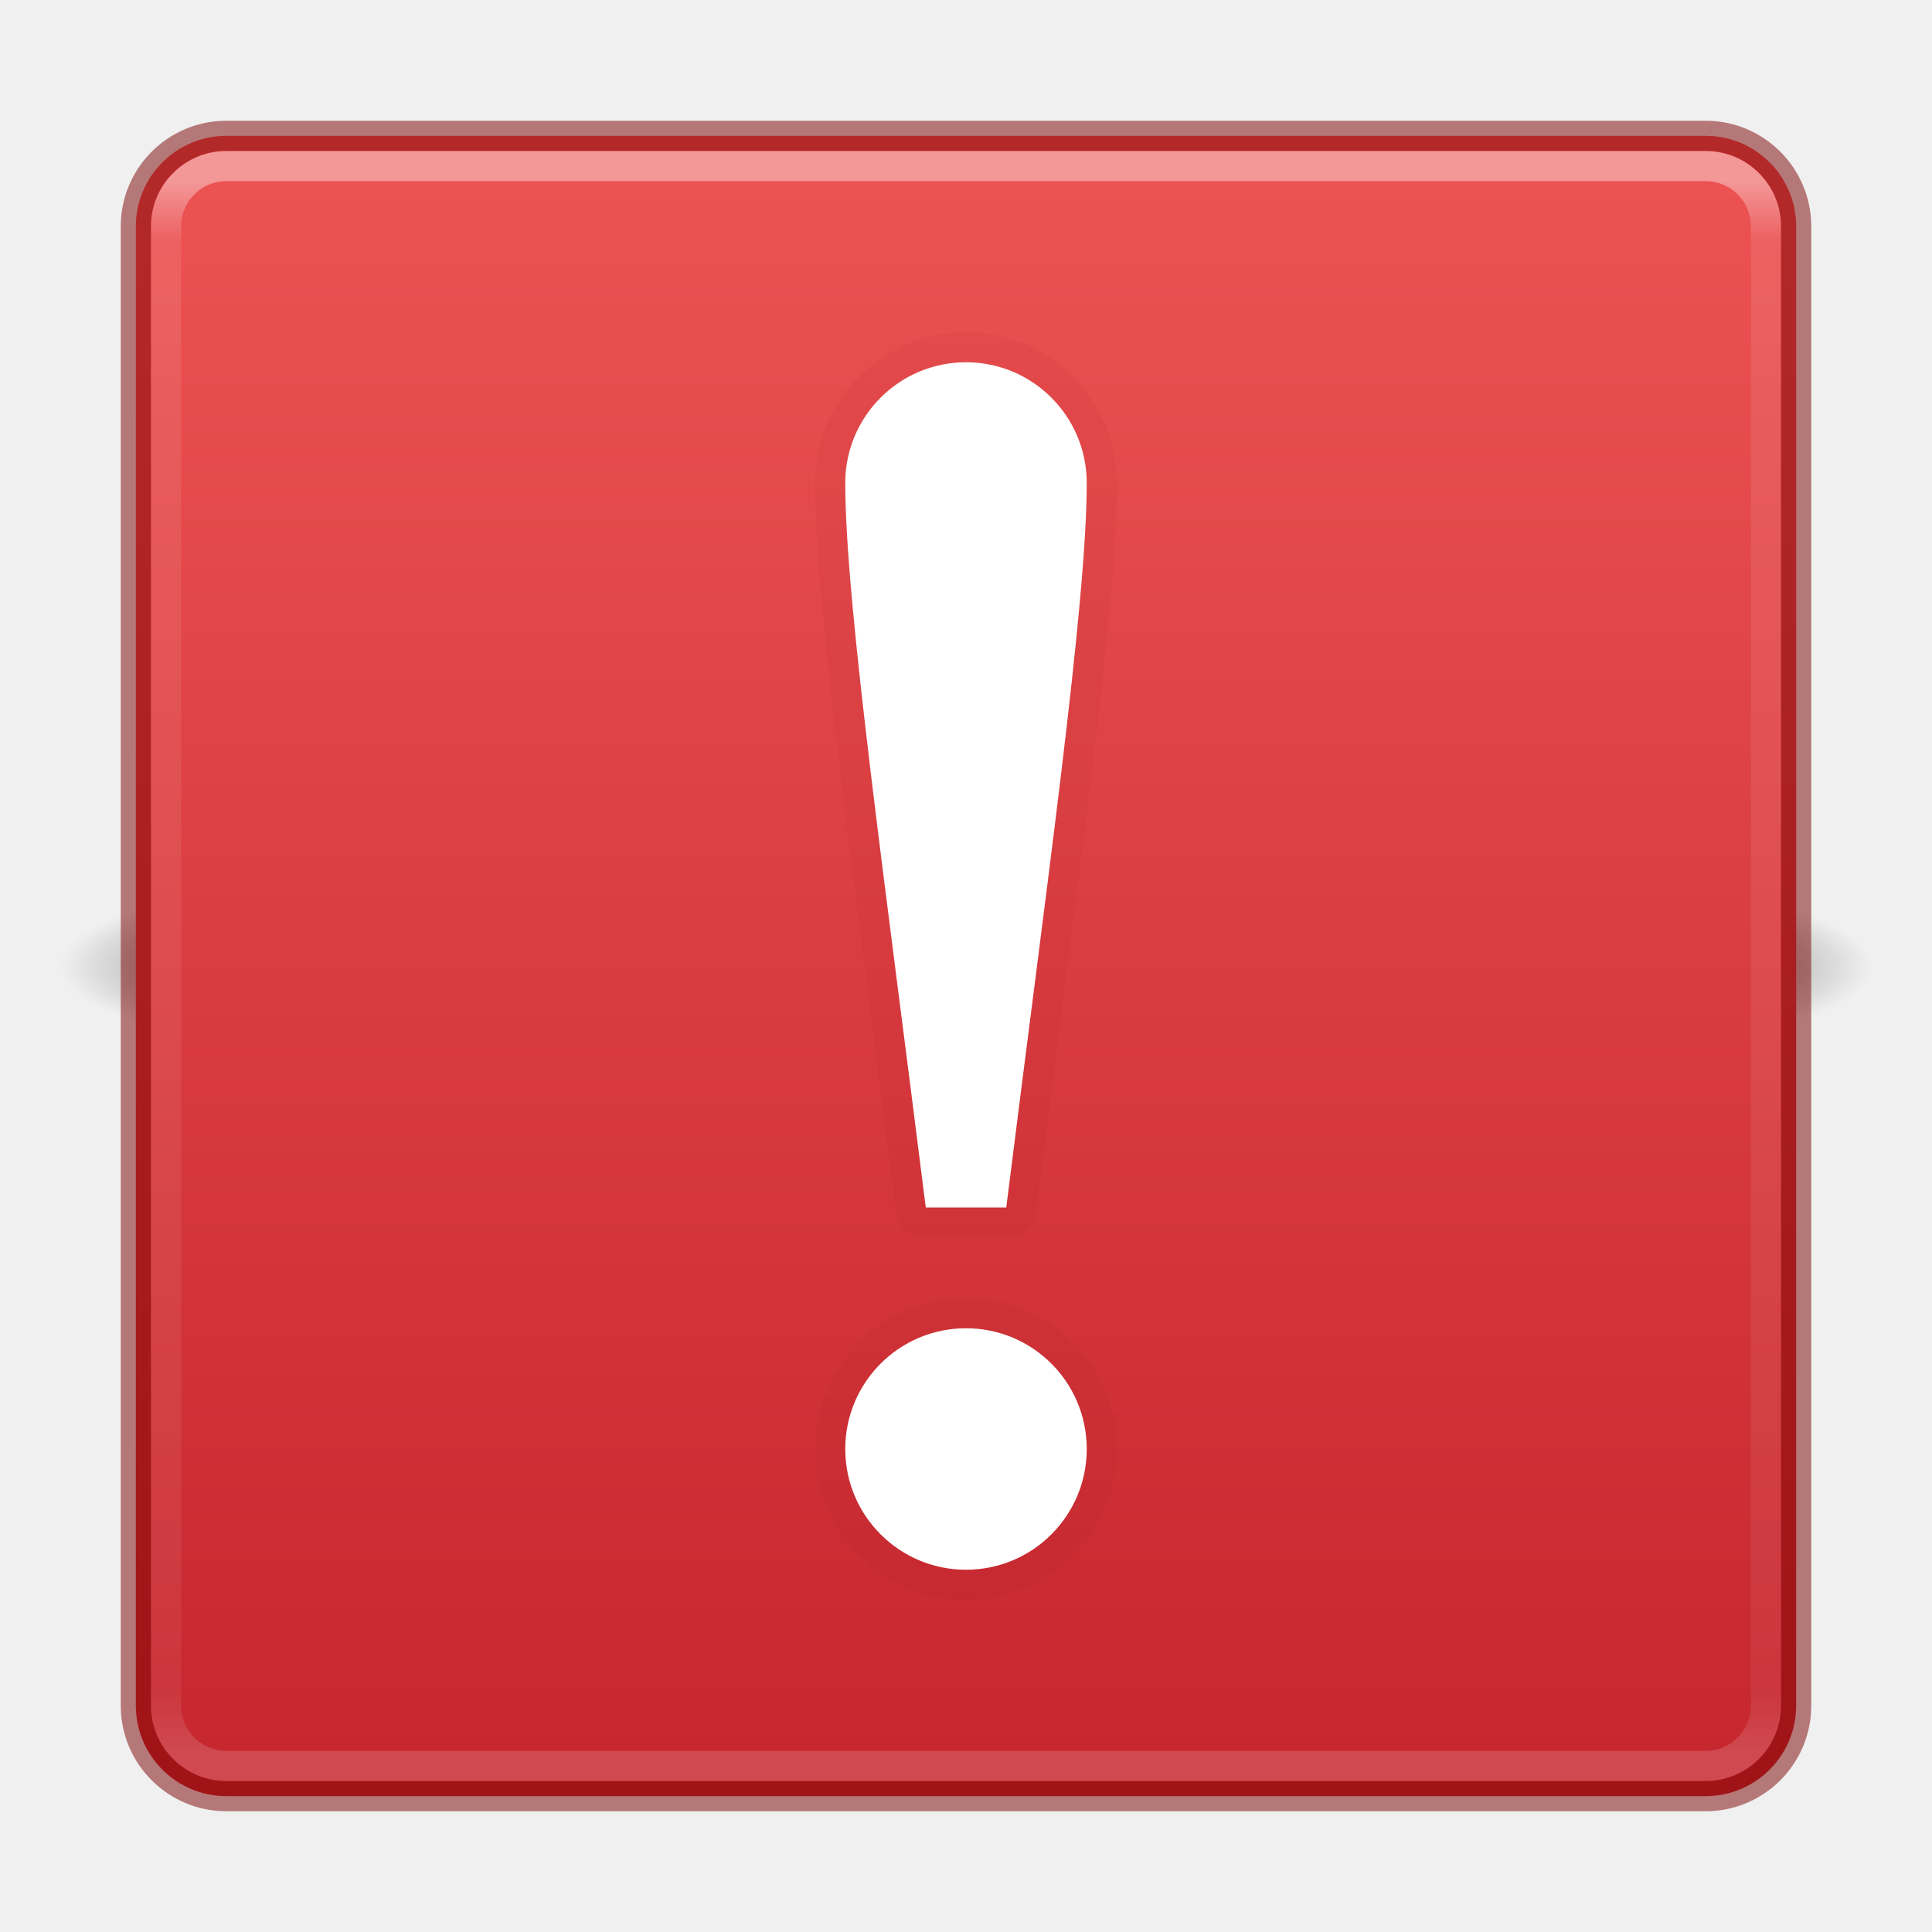
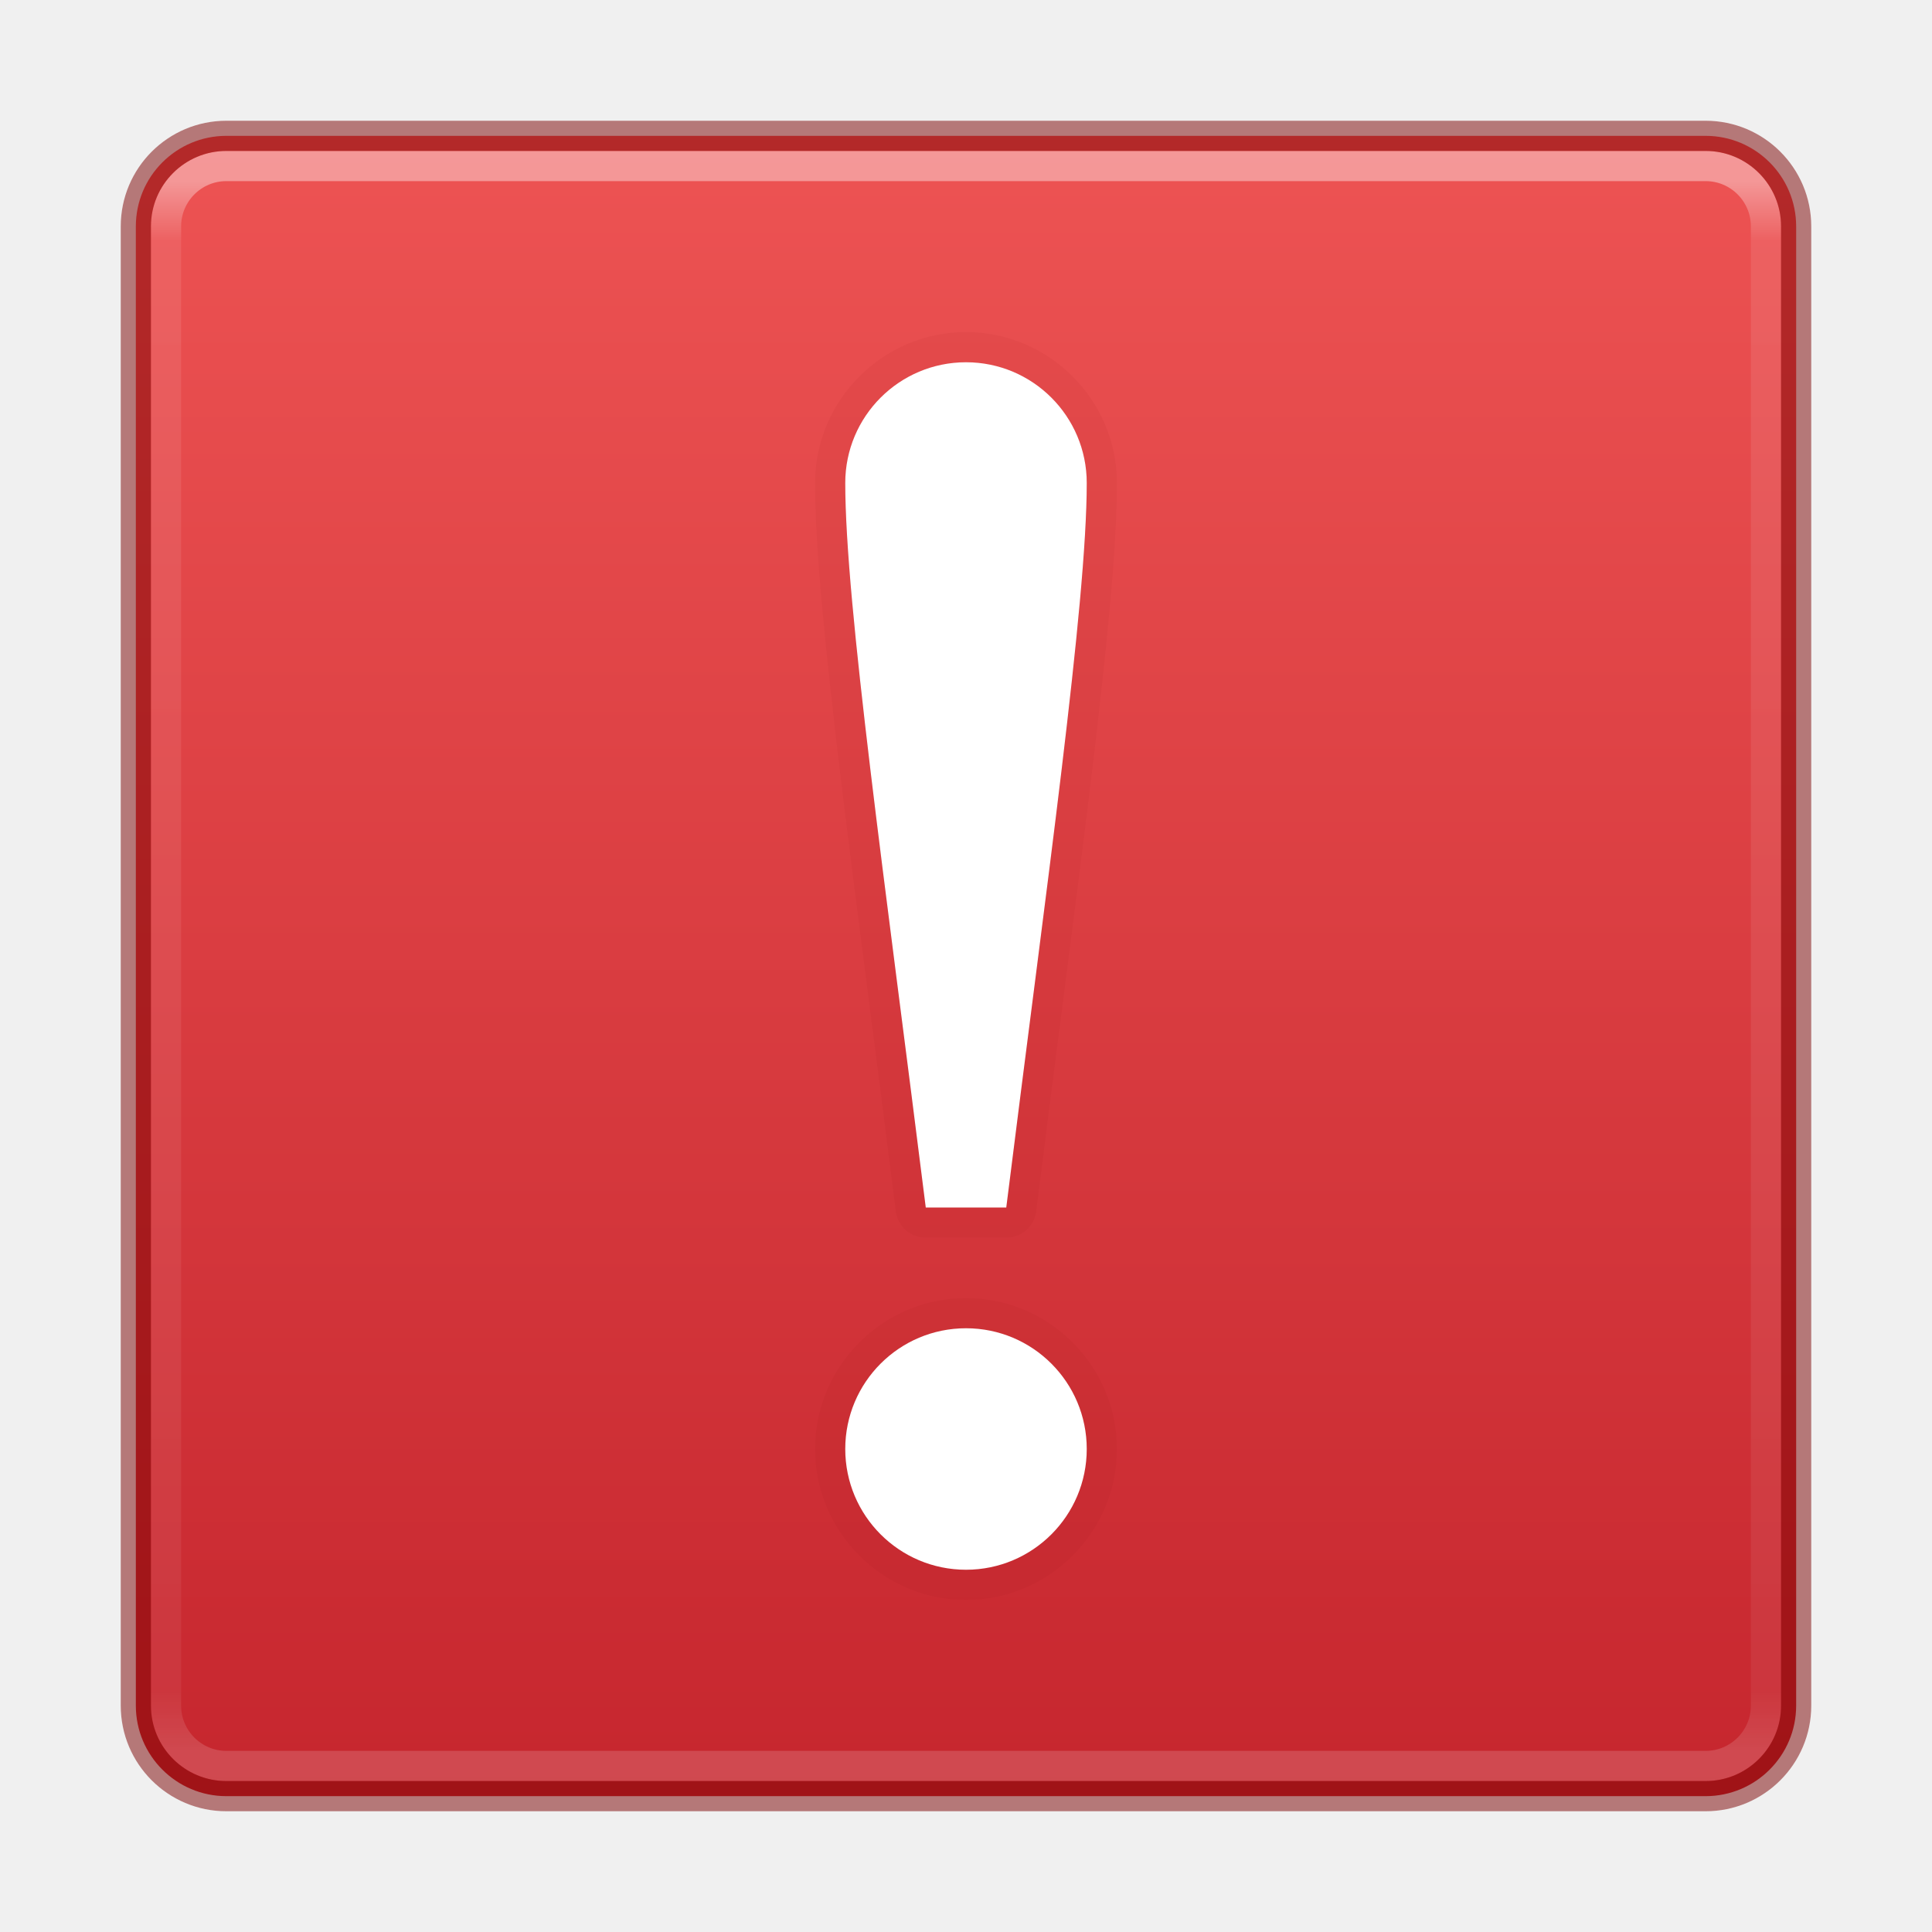
<svg xmlns="http://www.w3.org/2000/svg" xmlns:xlink="http://www.w3.org/1999/xlink" id="svg6086" height="64" width="64" version="1.1">
  <defs id="defs6088">
    <linearGradient id="linearGradient855">
      <stop id="stop851" offset="0" style="stop-color:#ed5353;stop-opacity:1" />
      <stop id="stop853" offset="1" style="stop-color:#c6262e;stop-opacity:1" />
    </linearGradient>
    <linearGradient gradientTransform="matrix(1.432432,0,0,1.432432,-2.37838,-2.37837)" gradientUnits="userSpaceOnUse" xlink:href="#linearGradient3924-2-2-5-8" id="linearGradient3966" y2="42.151" x2="24" y1="5.849" x1="24" />
    <linearGradient id="linearGradient3924-2-2-5-8">
      <stop offset="0" style="stop-color:#ffffff;stop-opacity:1" id="stop3926-9-4-9-6" />
      <stop offset="0.038" style="stop-color:#ffffff;stop-opacity:0.235" id="stop3928-9-8-6-5" />
      <stop offset="0.962" style="stop-color:#ffffff;stop-opacity:0.157" id="stop3930-3-5-1-7" />
      <stop offset="1" style="stop-color:#ffffff;stop-opacity:0.392" id="stop3932-8-0-4-8" />
    </linearGradient>
    <linearGradient gradientTransform="translate(-58.00005,3.759402e-6)" gradientUnits="userSpaceOnUse" xlink:href="#linearGradient5803-2-7" id="linearGradient4385-4" y2="54.78" x2="167.983" y1="8.508" x1="167.983" />
    <linearGradient id="linearGradient5803-2-7">
      <stop offset="0" style="stop-color:#fffdf3;stop-opacity:1" id="stop5805-3-6" />
      <stop offset="1" style="stop-color:#fbebeb;stop-opacity:1" id="stop5807-0-0" />
    </linearGradient>
    <radialGradient gradientTransform="matrix(2.003784,0,0,1.4,27.98813,-17.4)" gradientUnits="userSpaceOnUse" xlink:href="#linearGradient3688-166-749-4-0-3-8" id="radialGradient3337-2-2" fy="43.5" fx="4.993" r="2.5" cy="43.5" cx="4.993" />
    <linearGradient id="linearGradient3688-166-749-4-0-3-8">
      <stop offset="0" style="stop-color:#181818;stop-opacity:1" id="stop2883-4-0-1-8" />
      <stop offset="1" style="stop-color:#181818;stop-opacity:0" id="stop2885-9-2-9-6" />
    </linearGradient>
    <radialGradient gradientTransform="matrix(2.003784,0,0,1.4,-20.01187,-104.4)" gradientUnits="userSpaceOnUse" xlink:href="#linearGradient3688-464-309-9-2-4-2" id="radialGradient3339-1-4" fy="43.5" fx="4.993" r="2.5" cy="43.5" cx="4.993" />
    <linearGradient id="linearGradient3688-464-309-9-2-4-2">
      <stop offset="0" style="stop-color:#181818;stop-opacity:1" id="stop2889-7-9-6-9" />
      <stop offset="1" style="stop-color:#181818;stop-opacity:0" id="stop2891-6-6-1-7" />
    </linearGradient>
    <linearGradient id="linearGradient3702-501-757-8-4-1-1">
      <stop offset="0" style="stop-color:#181818;stop-opacity:0" id="stop2895-8-9-9-1" />
      <stop offset="0.5" style="stop-color:#181818;stop-opacity:1" id="stop2897-7-8-7-7" />
      <stop offset="1" style="stop-color:#181818;stop-opacity:0" id="stop2899-4-5-1-5" />
    </linearGradient>
    <linearGradient gradientUnits="userSpaceOnUse" xlink:href="#linearGradient3702-501-757-8-4-1-1" id="linearGradient6084" y2="39.999" x2="25.058" y1="47.028" x1="25.058" />
    <linearGradient gradientUnits="userSpaceOnUse" y2="59.6" x2="33.941" y1="4.645" x1="33.941" id="linearGradient857" xlink:href="#linearGradient855" />
  </defs>
-   <g transform="matrix(1.57895,0,0,0.7142857,-5.894805,0.9285719)" id="g3712-8-2-4-4" style="opacity:0.6">
-     <rect width="5" height="7" x="38" y="40" id="rect2801-5-5-7-9" style="fill:url(#radialGradient3337-2-2);fill-opacity:1;stroke:none" />
-     <rect width="5" height="7" x="-10" y="-47" transform="scale(-1,-1)" id="rect3696-3-0-3-7" style="fill:url(#radialGradient3339-1-4);fill-opacity:1;stroke:none" />
-     <rect width="28" height="7" x="10" y="40" id="rect3700-5-6-8-4" style="fill:url(#linearGradient6084);fill-opacity:1;stroke:none" />
-   </g>
  <rect width="55" height="55" rx="3" ry="3" x="4.5" y="4.5" id="rect5505-21-3-8-5-2" style="color:#000000;display:inline;overflow:visible;visibility:visible;opacity:1;fill:url(#linearGradient857);fill-opacity:1;fill-rule:nonzero;stroke:none;stroke-width:1;marker:none;enable-background:accumulate" />
  <rect width="53" height="53" rx="2" ry="2" x="5.5" y="5.5" id="rect6741-5-0-2-3" style="opacity:0.4;fill:none;stroke:url(#linearGradient3966);stroke-width:1;stroke-linecap:round;stroke-linejoin:round;stroke-miterlimit:4;stroke-dasharray:none;stroke-dashoffset:0;stroke-opacity:1" />
  <rect width="55" height="55" rx="3" ry="3" x="4.5" y="4.5" id="rect5505-21-3-8-9-1-1" style="color:#000000;display:inline;overflow:visible;visibility:visible;opacity:0.5;fill:none;stroke:#7a0000;stroke-width:1;stroke-linecap:round;stroke-linejoin:round;stroke-miterlimit:4;stroke-dasharray:none;stroke-dashoffset:0;stroke-opacity:1;marker:none;enable-background:accumulate" />
  <path d="m 32,11 c -2.75,0 -5,2.25 -5,5 0,4.222 1.342,13.468 2.674,24.125 A 1,1 0 0 0 30.666,41 l 2.668,0 a 1,1 0 0 0 0.992,-0.875 C 35.658,29.468 37,20.222 37,16 37,13.25 34.75,11 32,11 Z m 0,32 c -2.75,0 -5,2.25 -5,5 0,2.75 2.25,5 5,5 2.75,0 5,-2.25 5,-5 0,-2.75 -2.25,-5 -5,-5 z" id="path4159-3-3-6" style="opacity:0.05;fill:#7a0000;fill-opacity:1;stroke:none;stroke-width:0.843;stroke-linecap:butt;stroke-linejoin:miter;stroke-miterlimit:4;stroke-dasharray:none;stroke-dashoffset:0;stroke-opacity:1;marker:none" />
  <path id="path4159-3-3" d="m 32,12 c -2.209,0 -4,1.791 -4,4 0,4 1.333,13.333 2.667,24 l 2.667,0 C 34.667,29.333 36,20 36,16 36,13.791 34.209,12 32,12 Z m 0,32 c -2.209,0 -4,1.791 -4,4 0,2.209 1.791,4 4,4 2.209,0 4,-1.791 4,-4 0,-2.209 -1.791,-4 -4,-4 z" style="opacity:0.15;fill:#7a0000;fill-opacity:1;stroke:none;stroke-width:0.843;stroke-linecap:butt;stroke-linejoin:miter;stroke-miterlimit:4;stroke-dasharray:none;stroke-dashoffset:0;stroke-opacity:1;marker:none" />
  <path id="path4159-3" d="m 32,12 c -2.209,0 -4,1.791 -4,4 0,4 1.333,13.333 2.667,24 l 2.667,0 C 34.667,29.333 36,20 36,16 36,13.791 34.209,12 32,12 Z m 0,32 c -2.209,0 -4,1.791 -4,4 0,2.209 1.791,4 4,4 2.209,0 4,-1.791 4,-4 0,-2.209 -1.791,-4 -4,-4 z" style="opacity:1;fill:#ffffff;fill-opacity:1;stroke:none;stroke-width:1;stroke-linejoin:round;stroke-miterlimit:4;stroke-dasharray:none;stroke-opacity:0.498" />
</svg>
